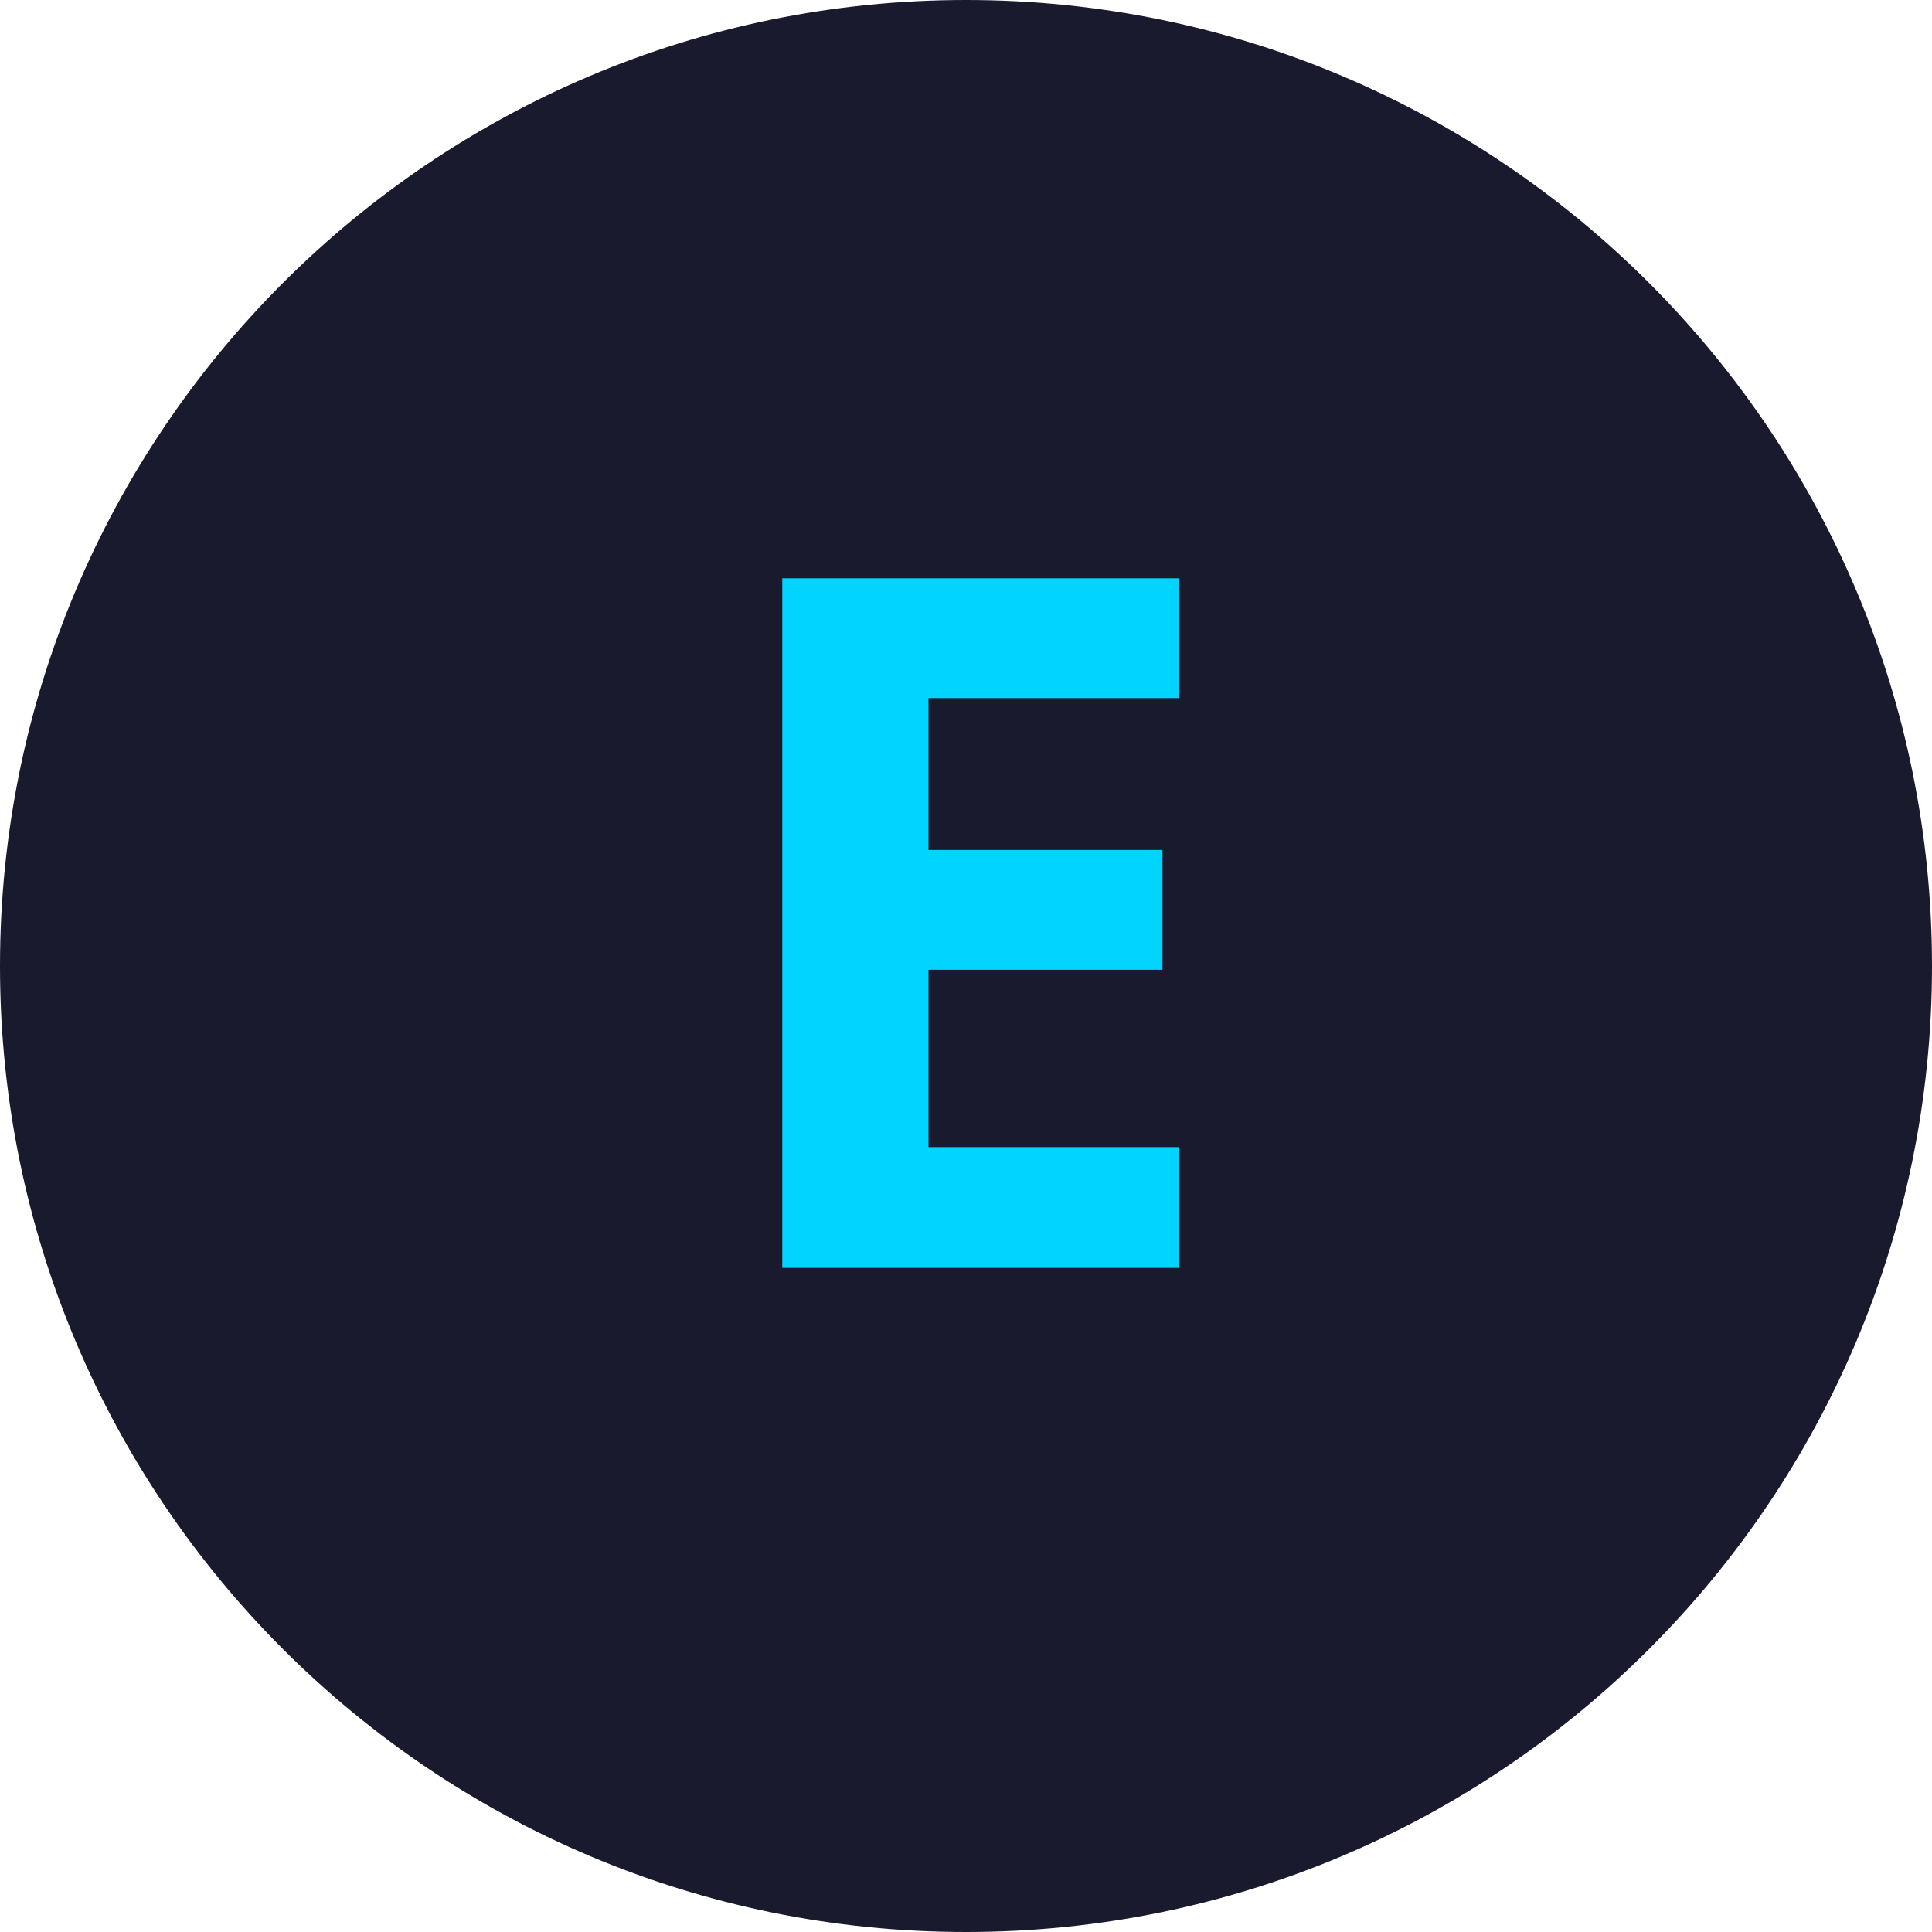
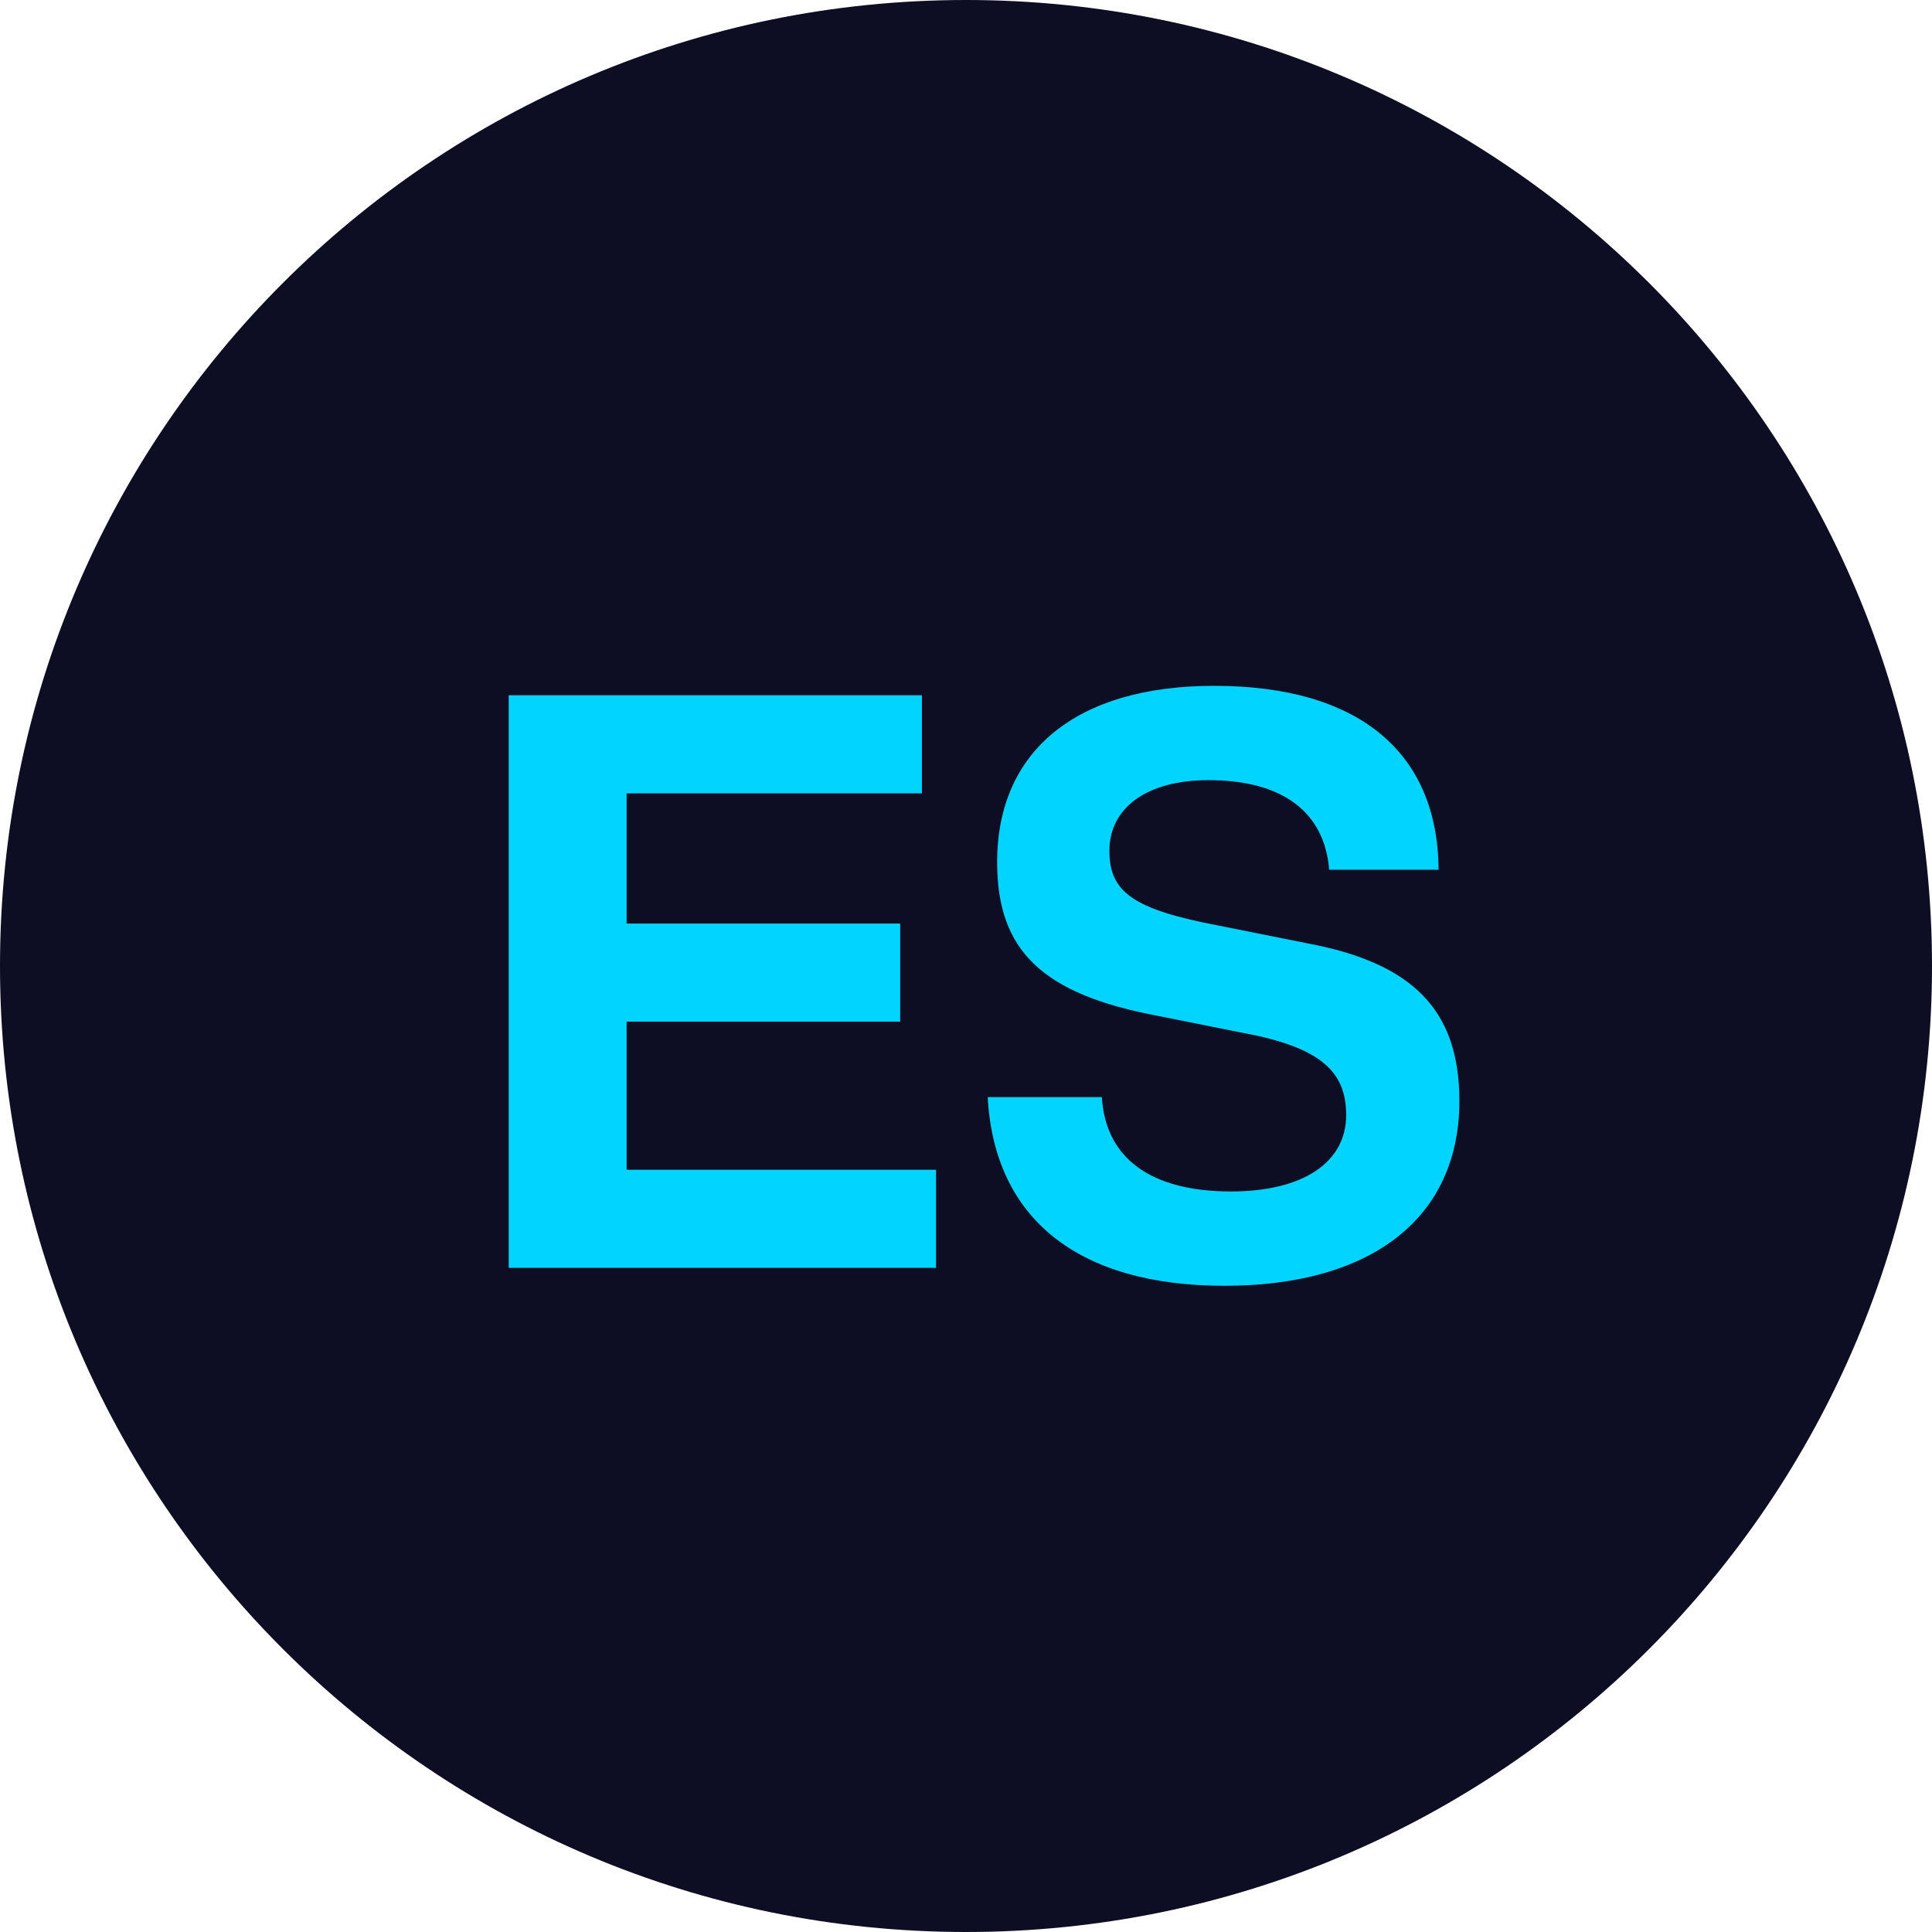
<svg xmlns="http://www.w3.org/2000/svg" viewBox="0 0 32 32">
-   <circle cx="16" cy="16" r="16" fill="#1a1a2e" />
-   <text x="16" y="21" text-anchor="middle" font-family="system-ui" font-size="16" font-weight="800" fill="#00d4ff">E</text>
+   <circle cx="16" cy="16" r="16" fill="#0d0d23" />
+   <text x="16" y="21" text-anchor="middle" font-family="Helvetica,Arial,sans-serif" font-size="13" font-weight="700" fill="#00d4ff">ES</text>
</svg>
